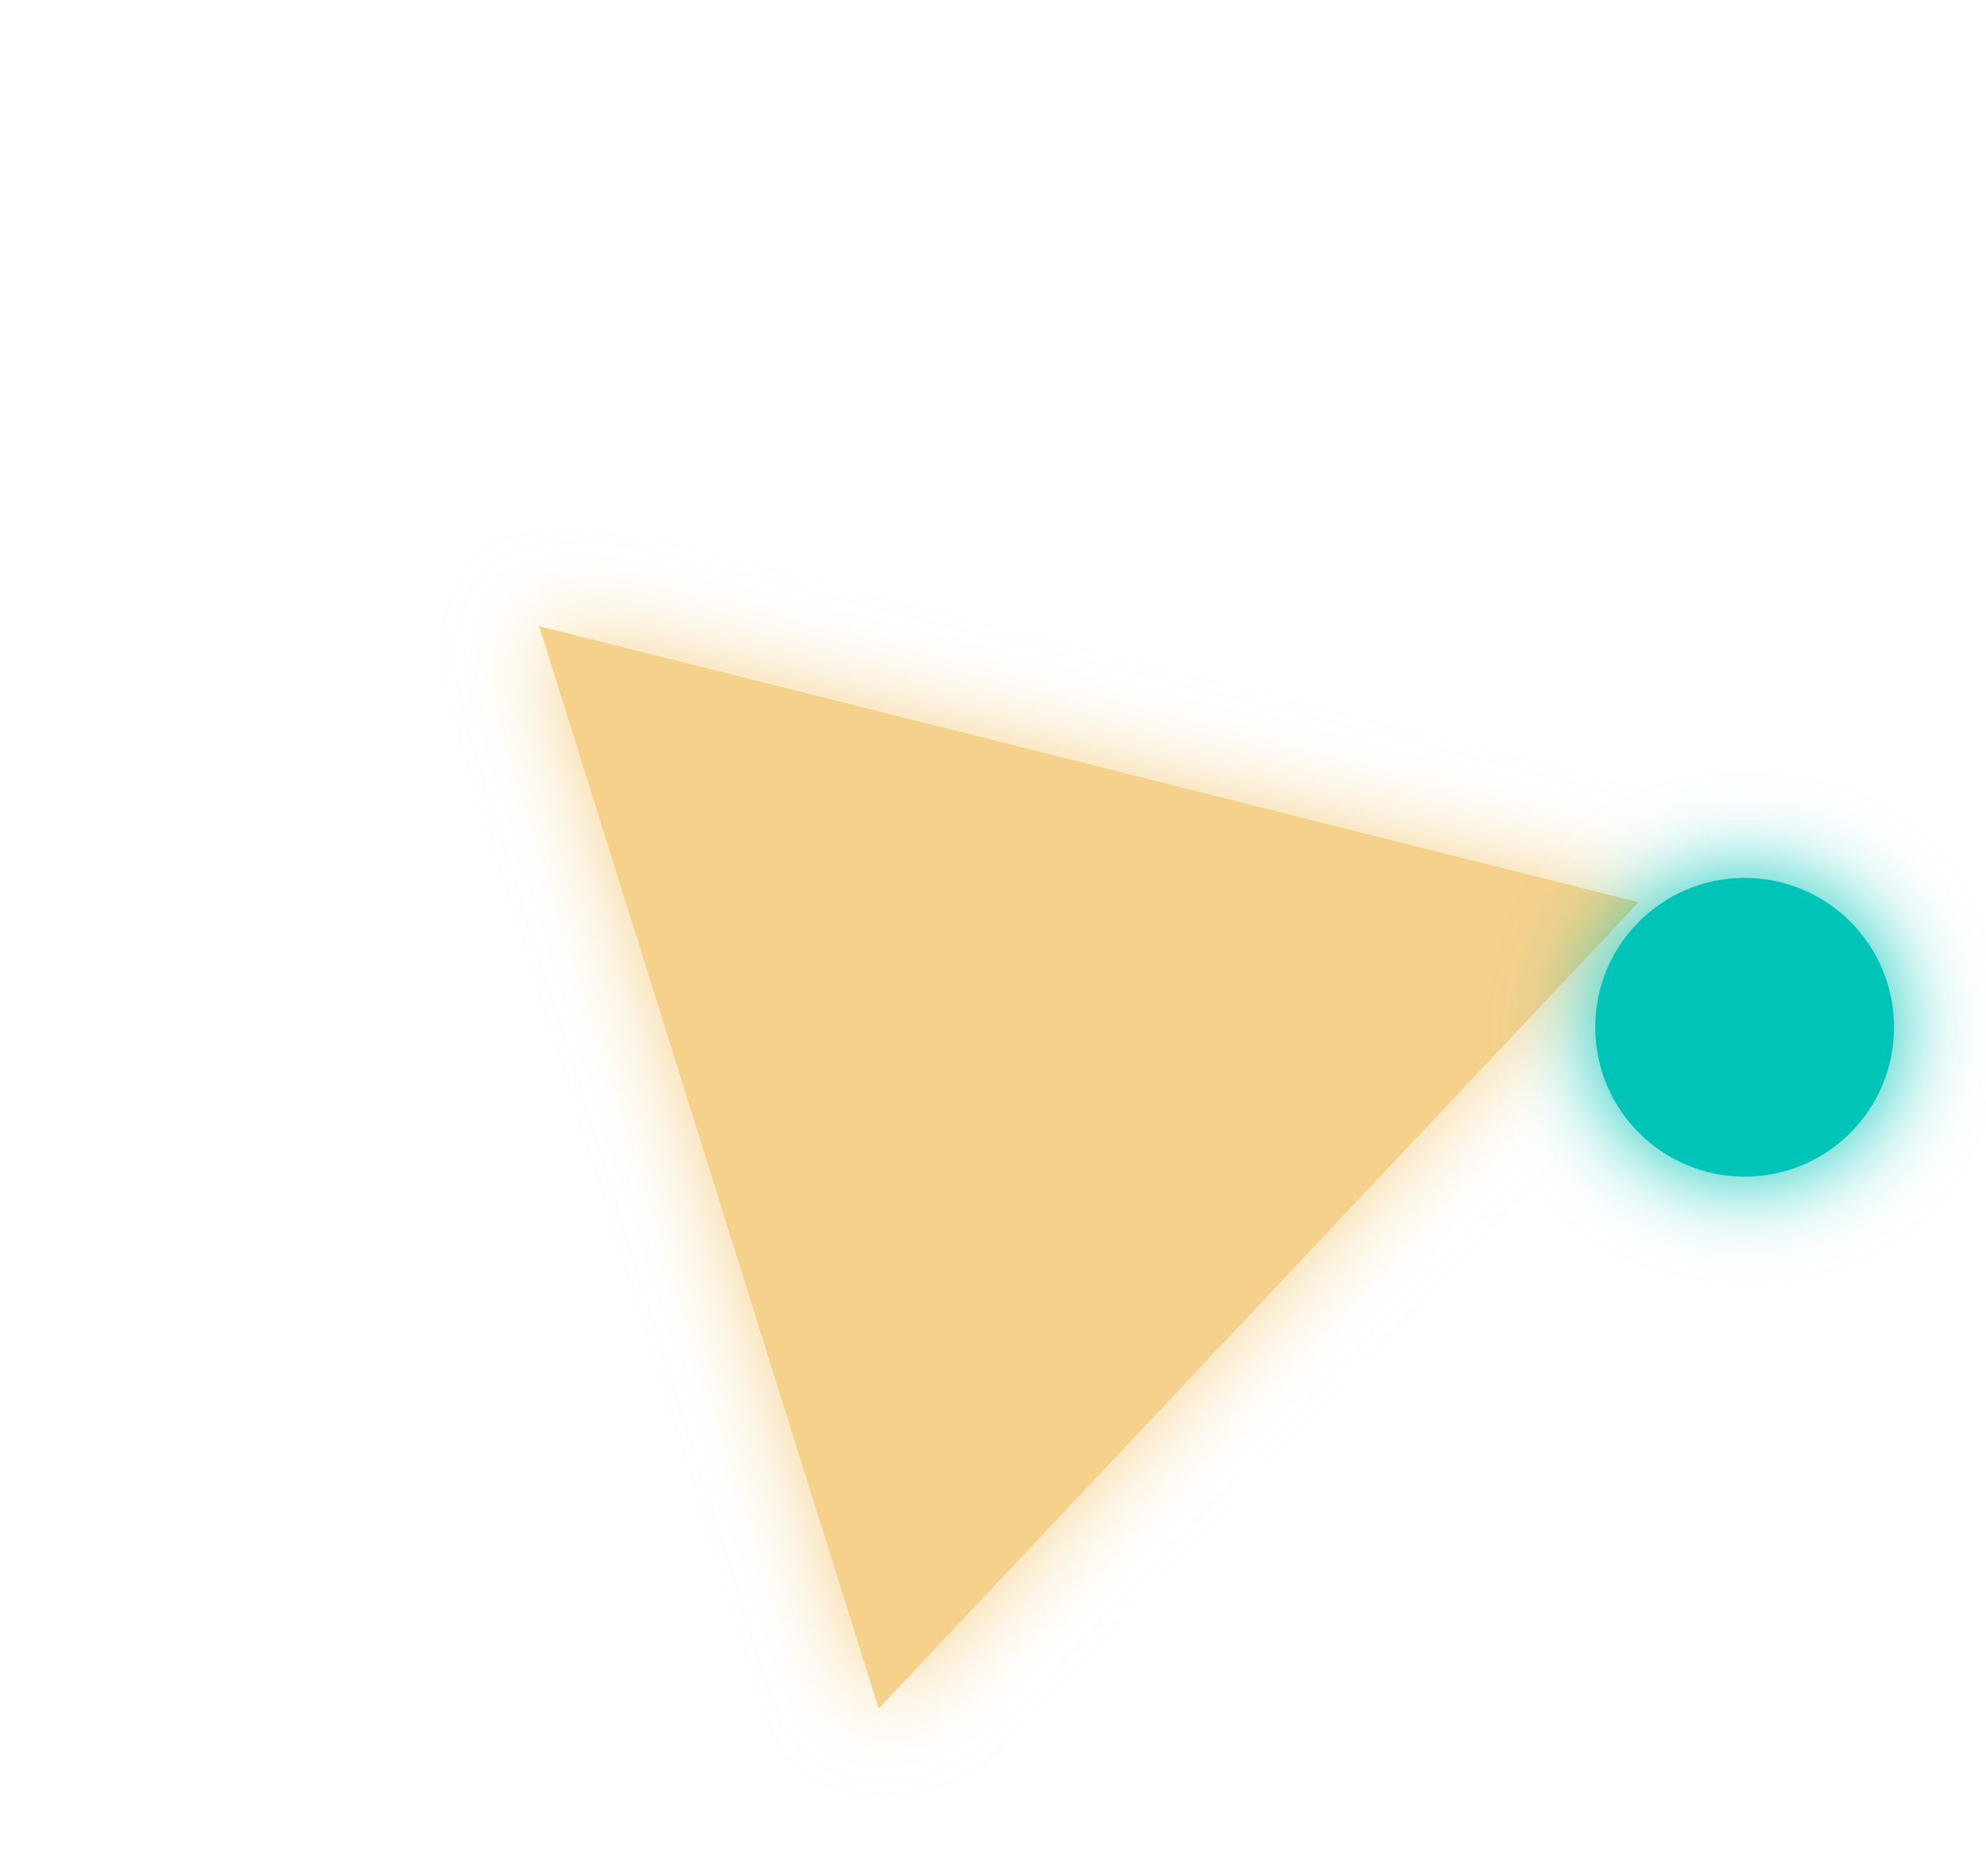
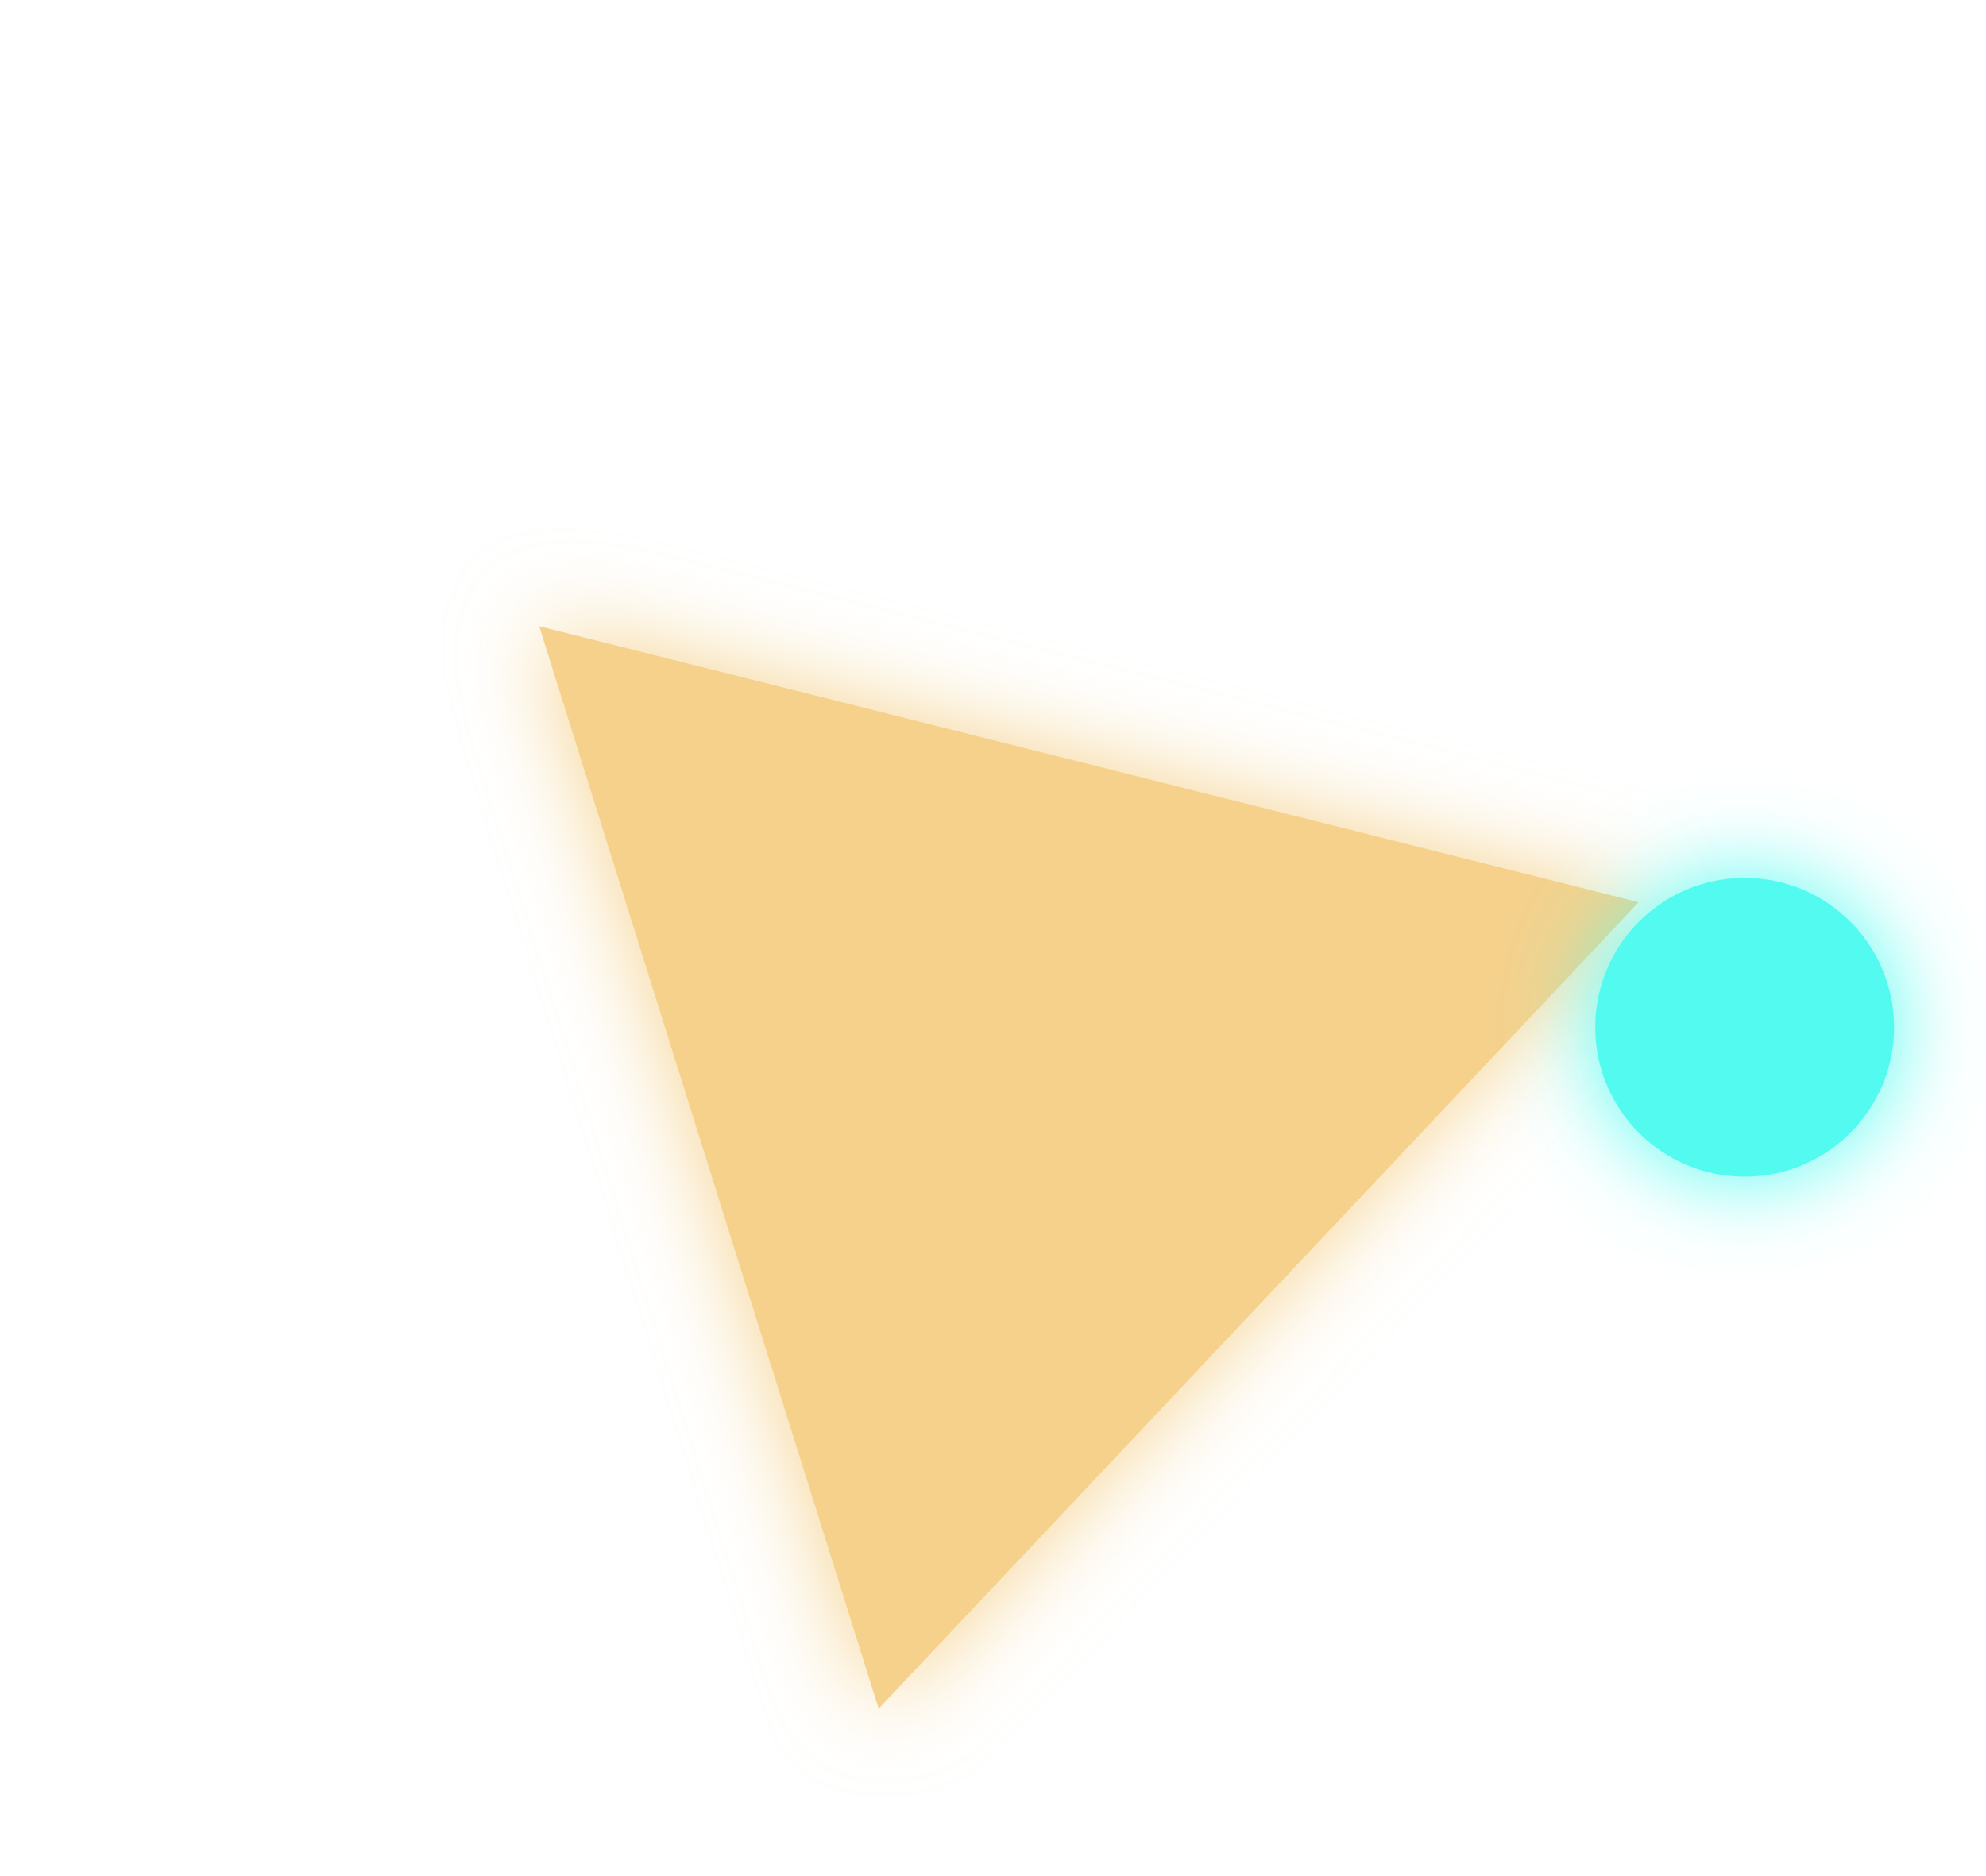
<svg xmlns="http://www.w3.org/2000/svg" width="432" height="408" fill="none" viewBox="-20 -20 432 408">
  <path fill="#F5D18C" fill-rule="evenodd" d="M97.285 116.238 L336.45 176.289 L171.127 351.742 L97.285 116.238Z" clip-rule="evenodd" filter="url(#shadow)" />
-   <circle cx="359.5" cy="203.5" r="32.5" fill="#06C4B8" filter="url(#shadow)" />
+   <circle cx="359.5" cy="203.5" r="32.5" fill="#52FAF0" filter="url(#shadow)" />
  <filter id="shadow" width="200%" height="200%" x="-50%" y="-50%">
    <feOffset dx="0" dy="0" in="SourceGraphic" result="offOut" />
    <feGaussianBlur in="offOut" result="blurOut" stdDeviation="10" />
    <feBlend in="SourceGraphic" in2="blurOut" mode="normal" />
  </filter>
</svg>
